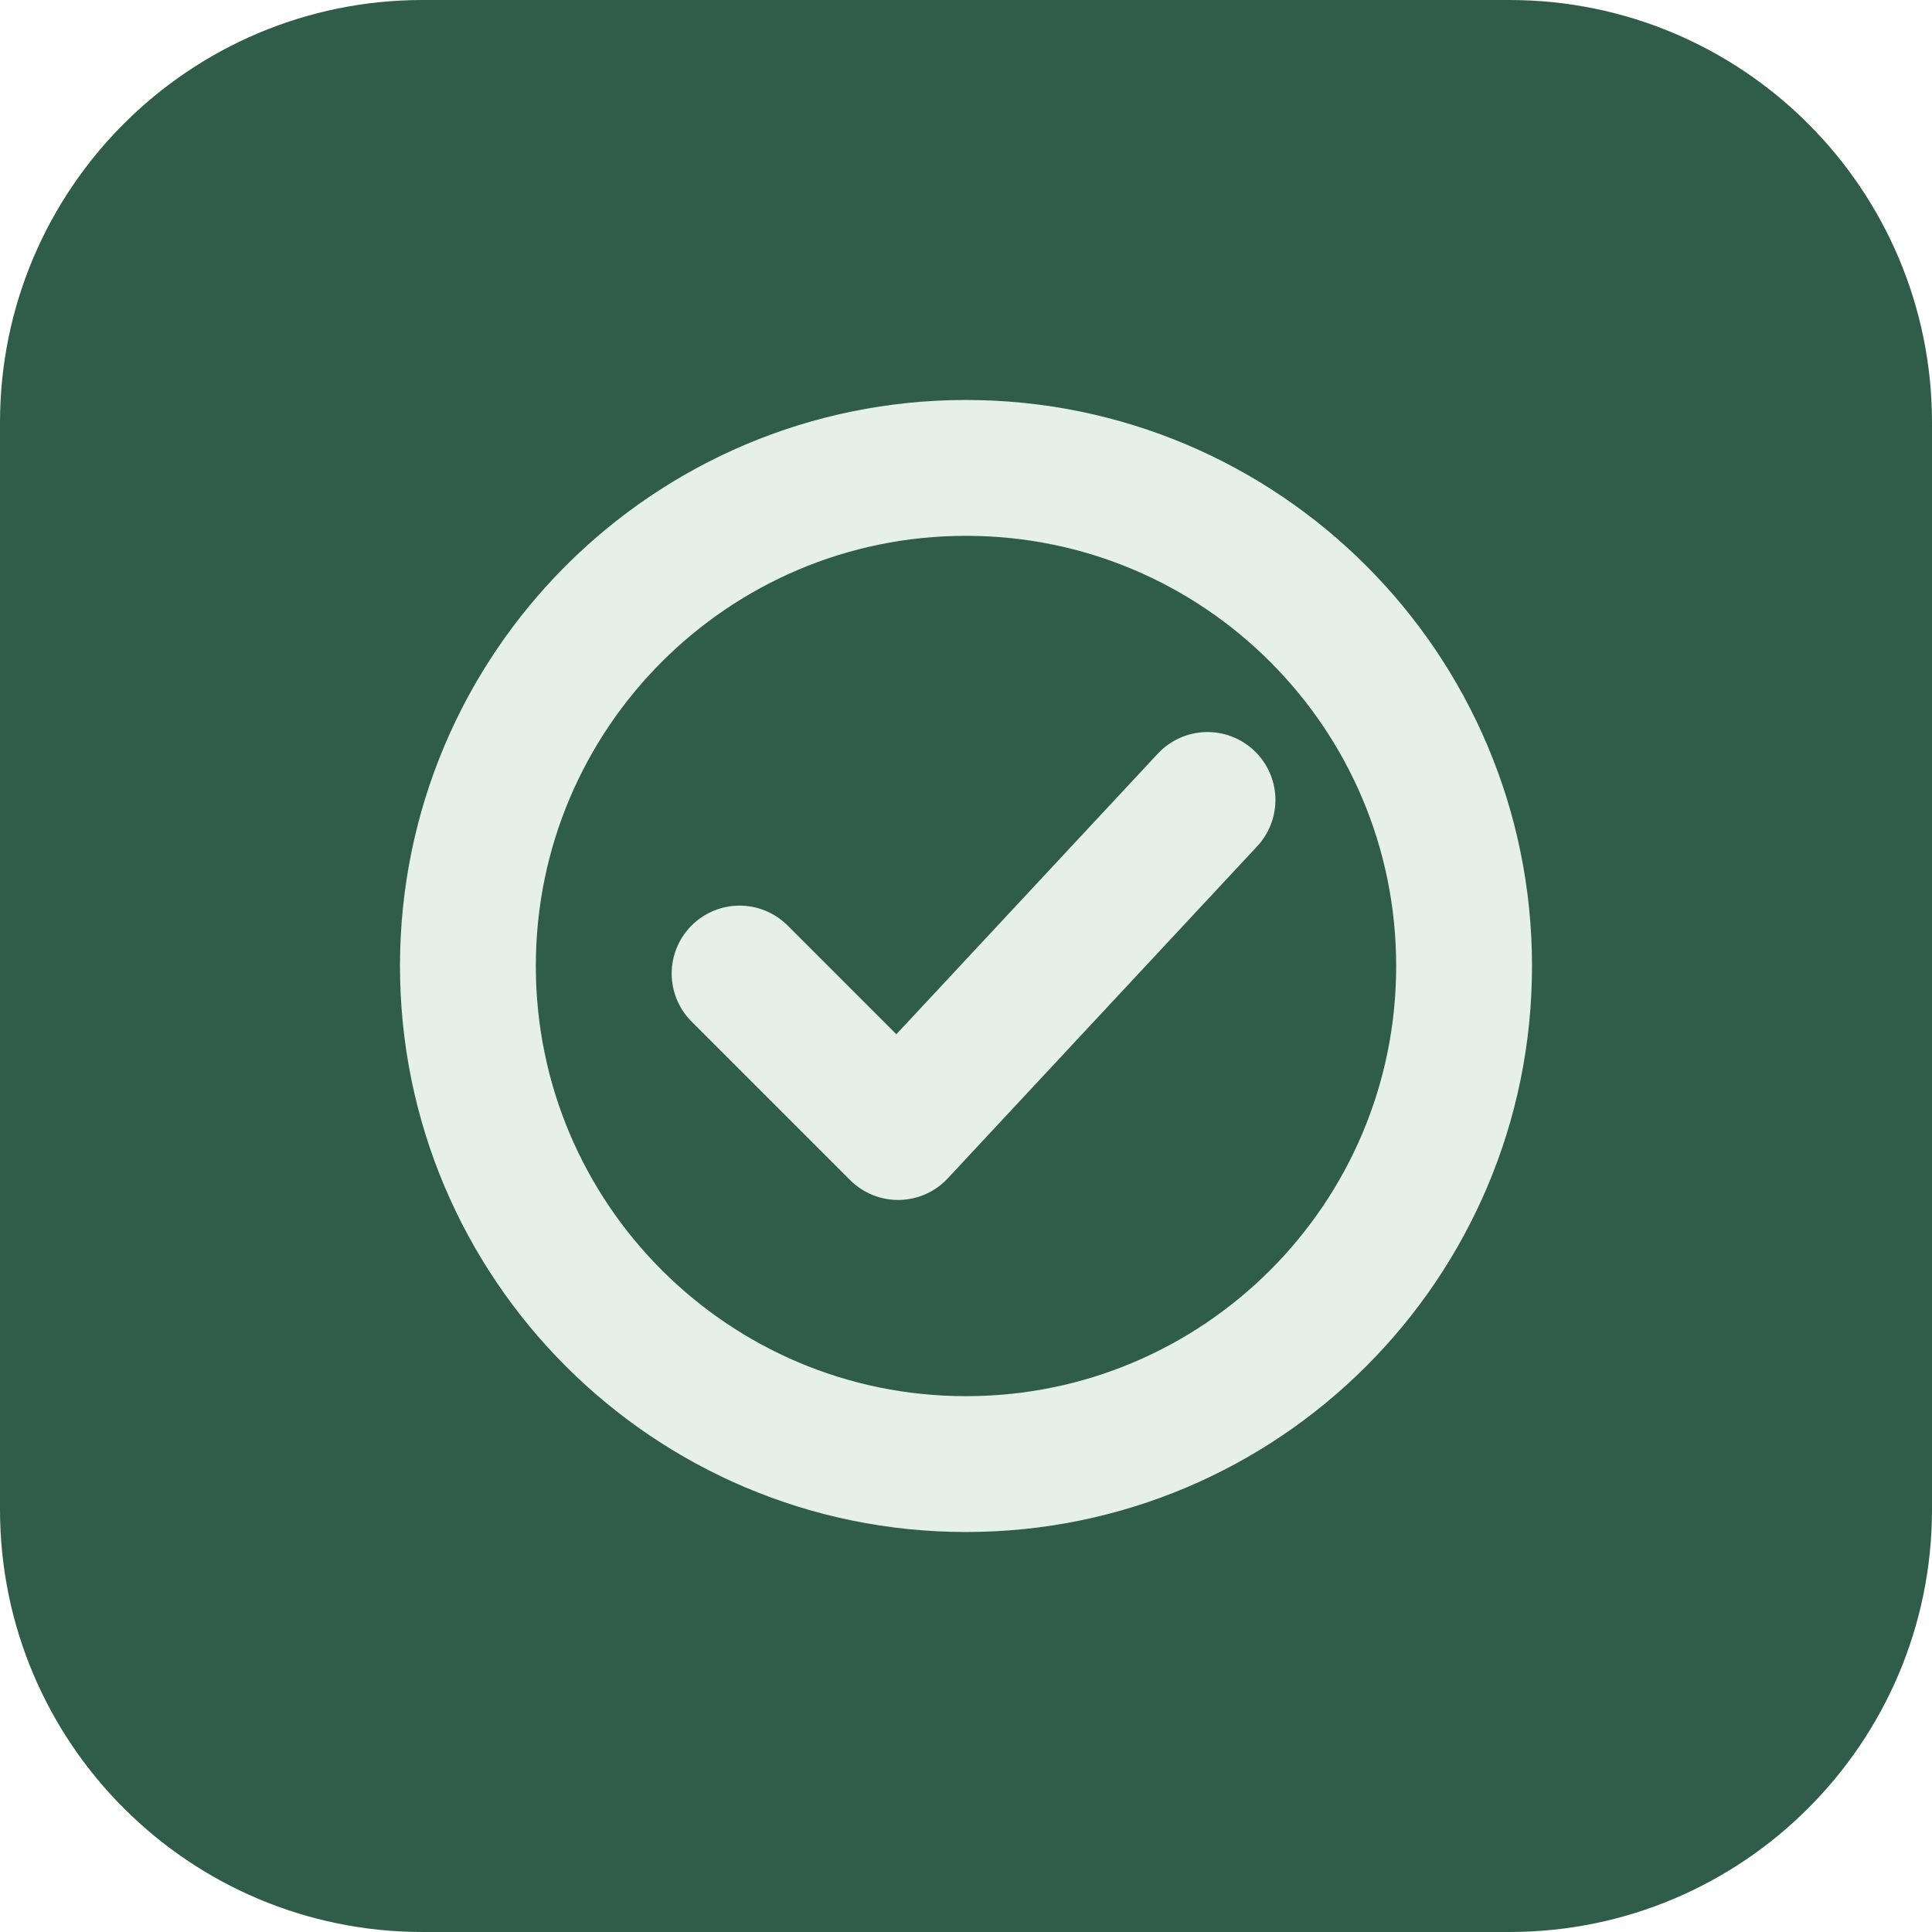
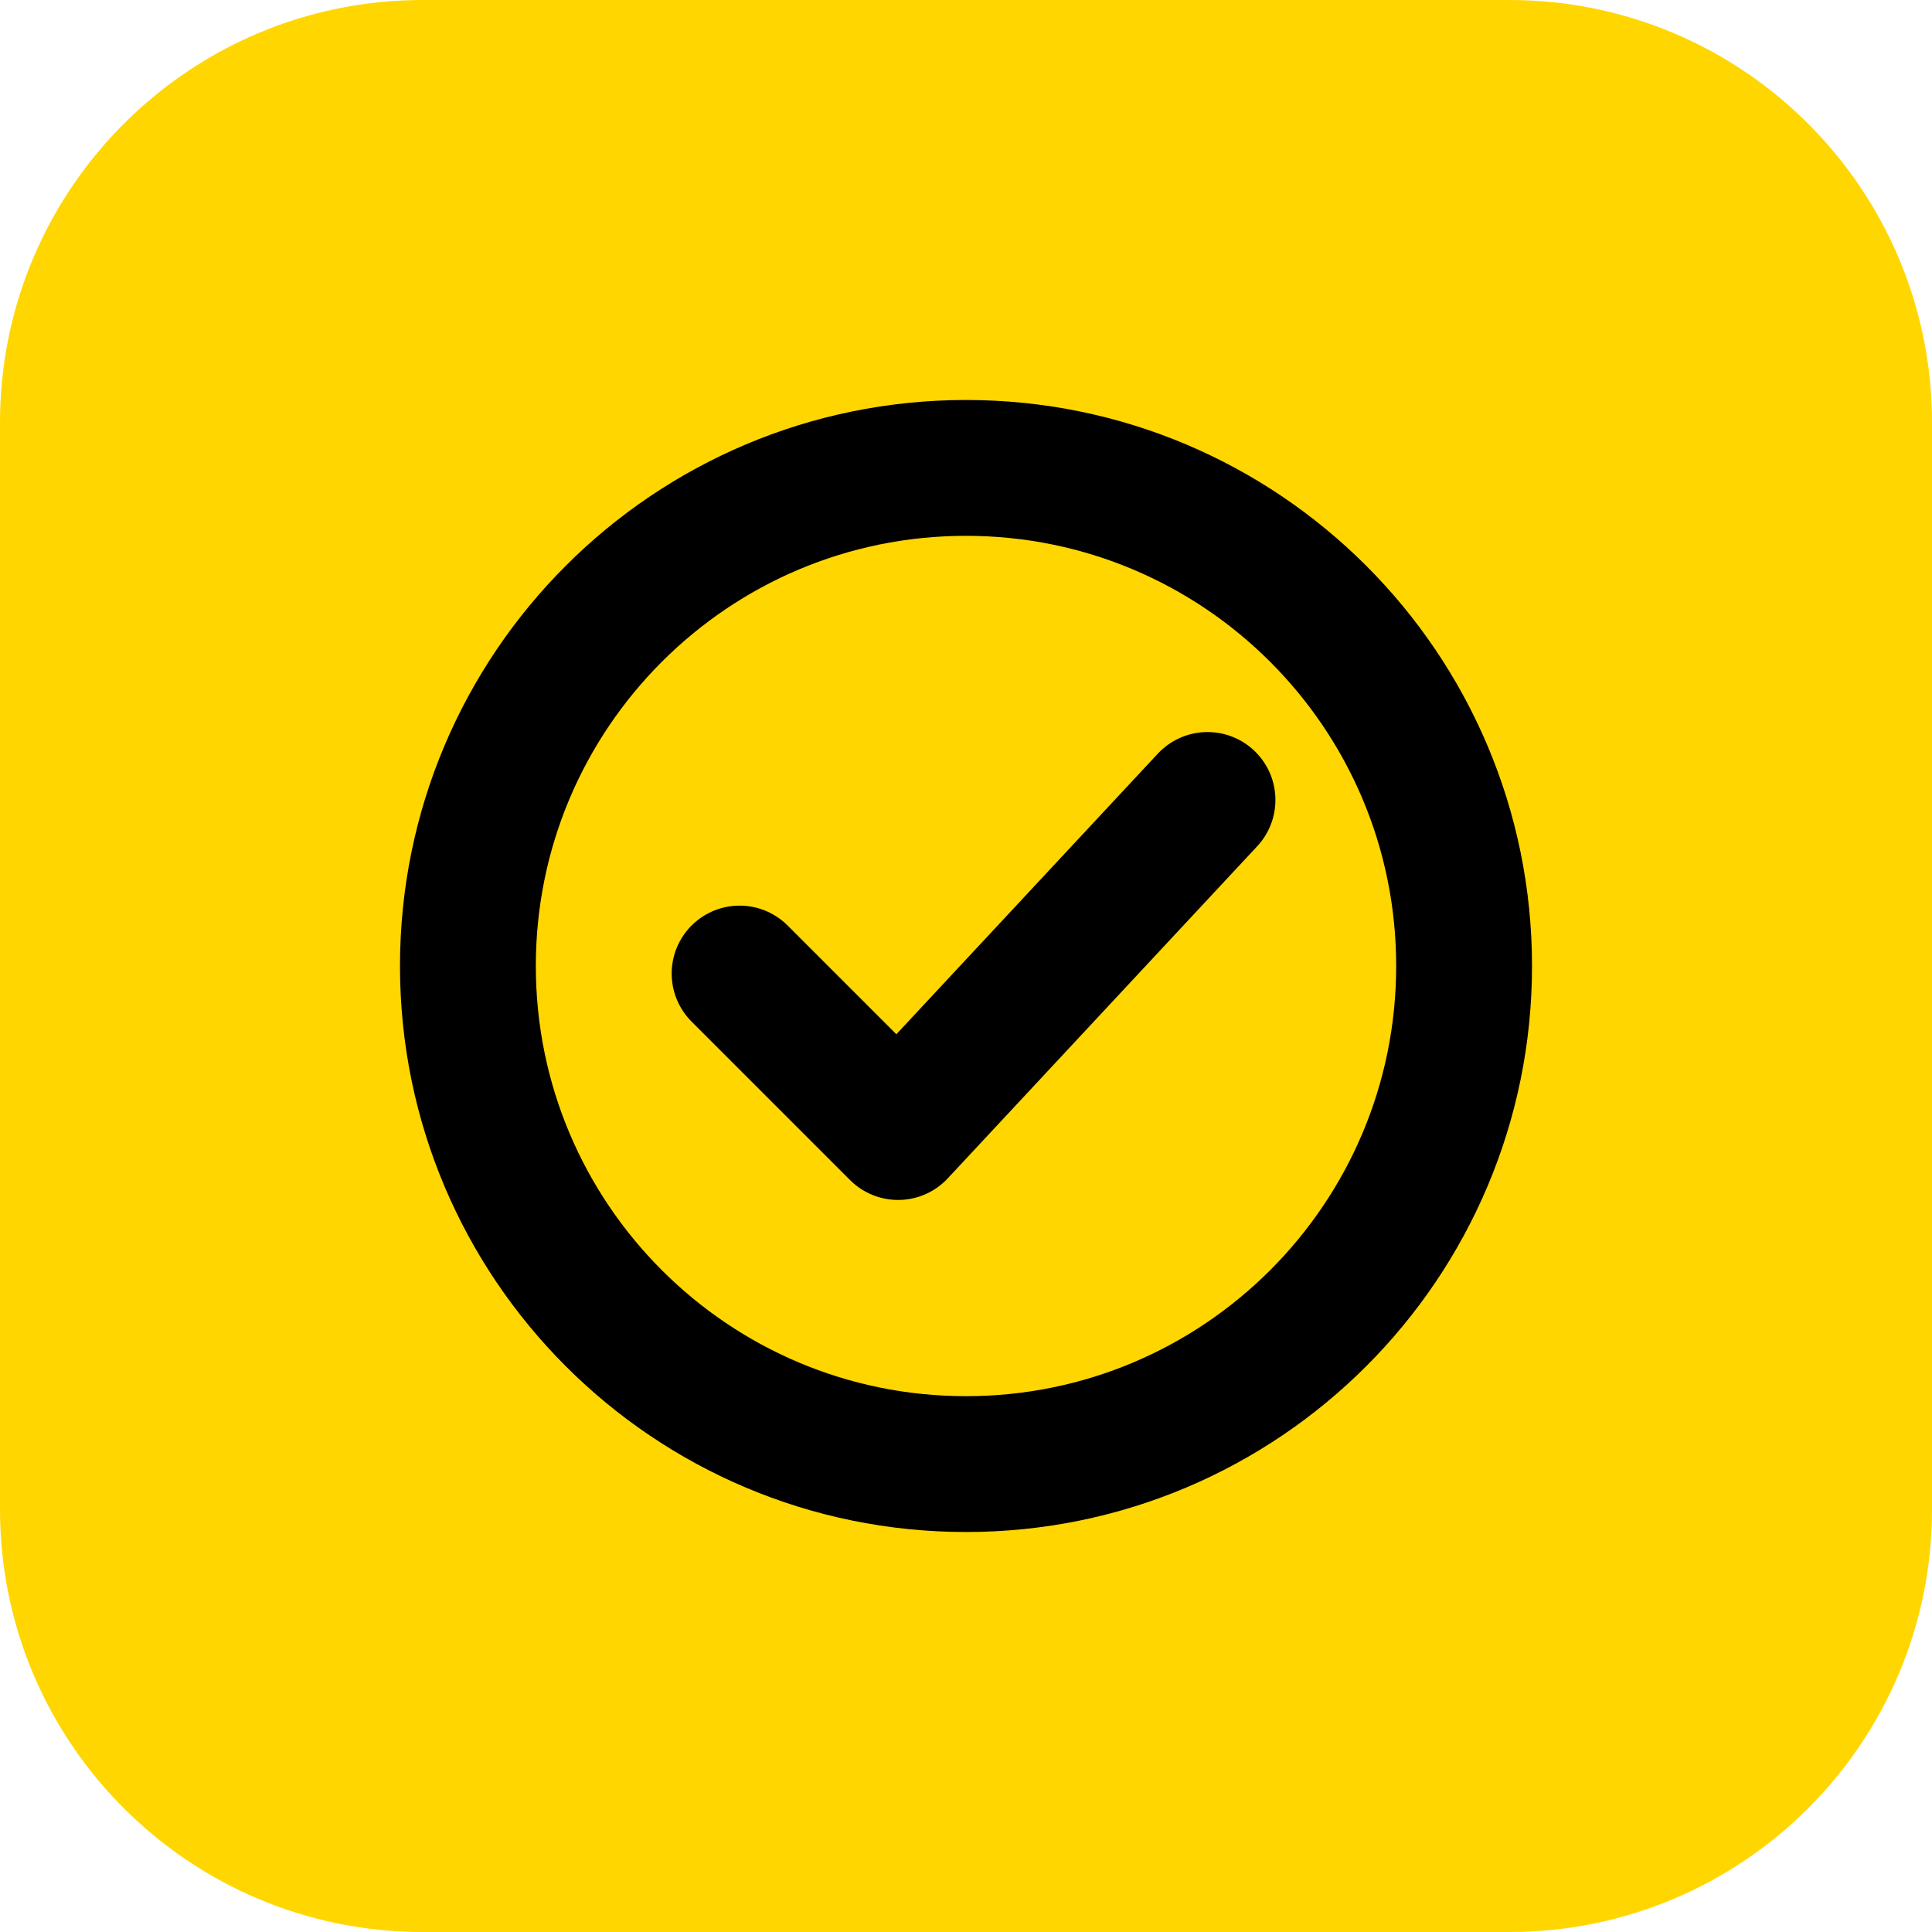
<svg xmlns="http://www.w3.org/2000/svg" viewBox="0 0 512 512">
-   <rect width="512" height="512" rx="112" fill="#2F5D4A" />
-   <circle cx="256" cy="256" r="132" fill="none" stroke="#E6EFE9" stroke-width="36" />
-   <path d="M196 258l42 42 82-88" fill="none" stroke="#E6EFE9" stroke-width="36" stroke-linecap="round" stroke-linejoin="round" />
+   <rect width="512" height="512" rx="112" fill="#FFD600" />
+   <circle cx="256" cy="256" r="132" fill="none" stroke="#000" stroke-width="36" />
+   <path d="M196 258l42 42 82-88" fill="none" stroke="#000" stroke-width="36" stroke-linecap="round" stroke-linejoin="round" />
</svg>
